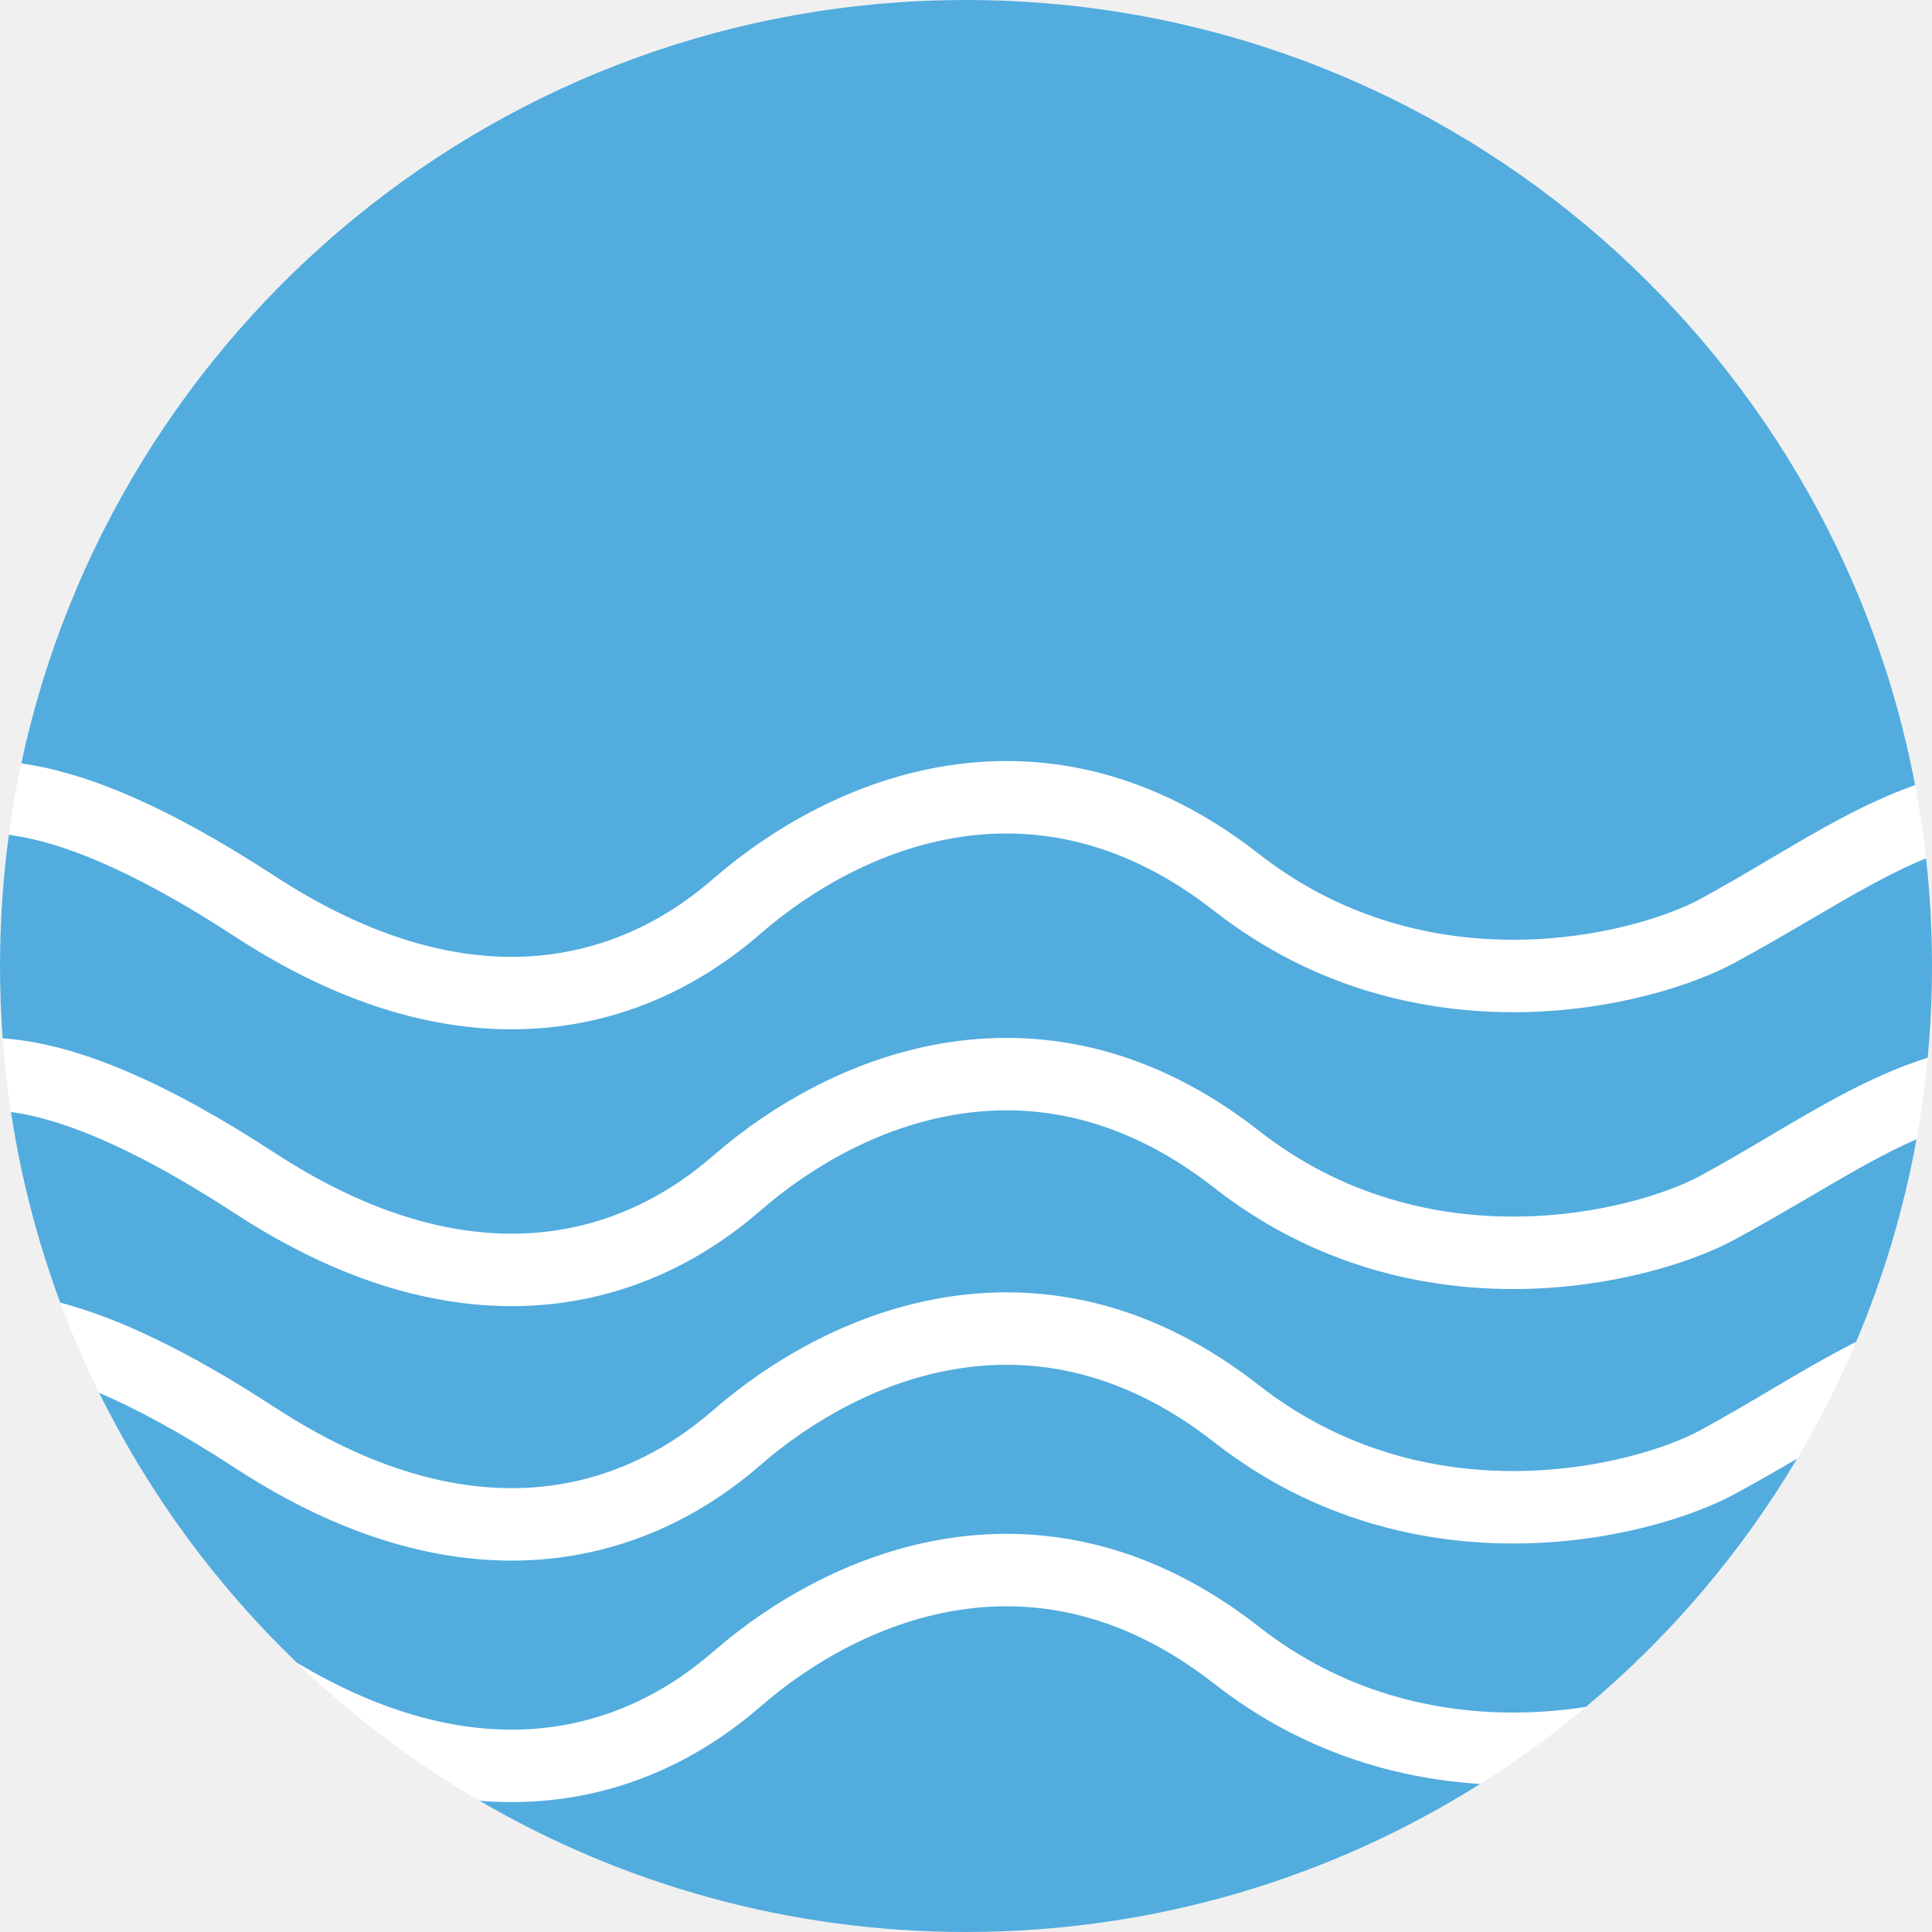
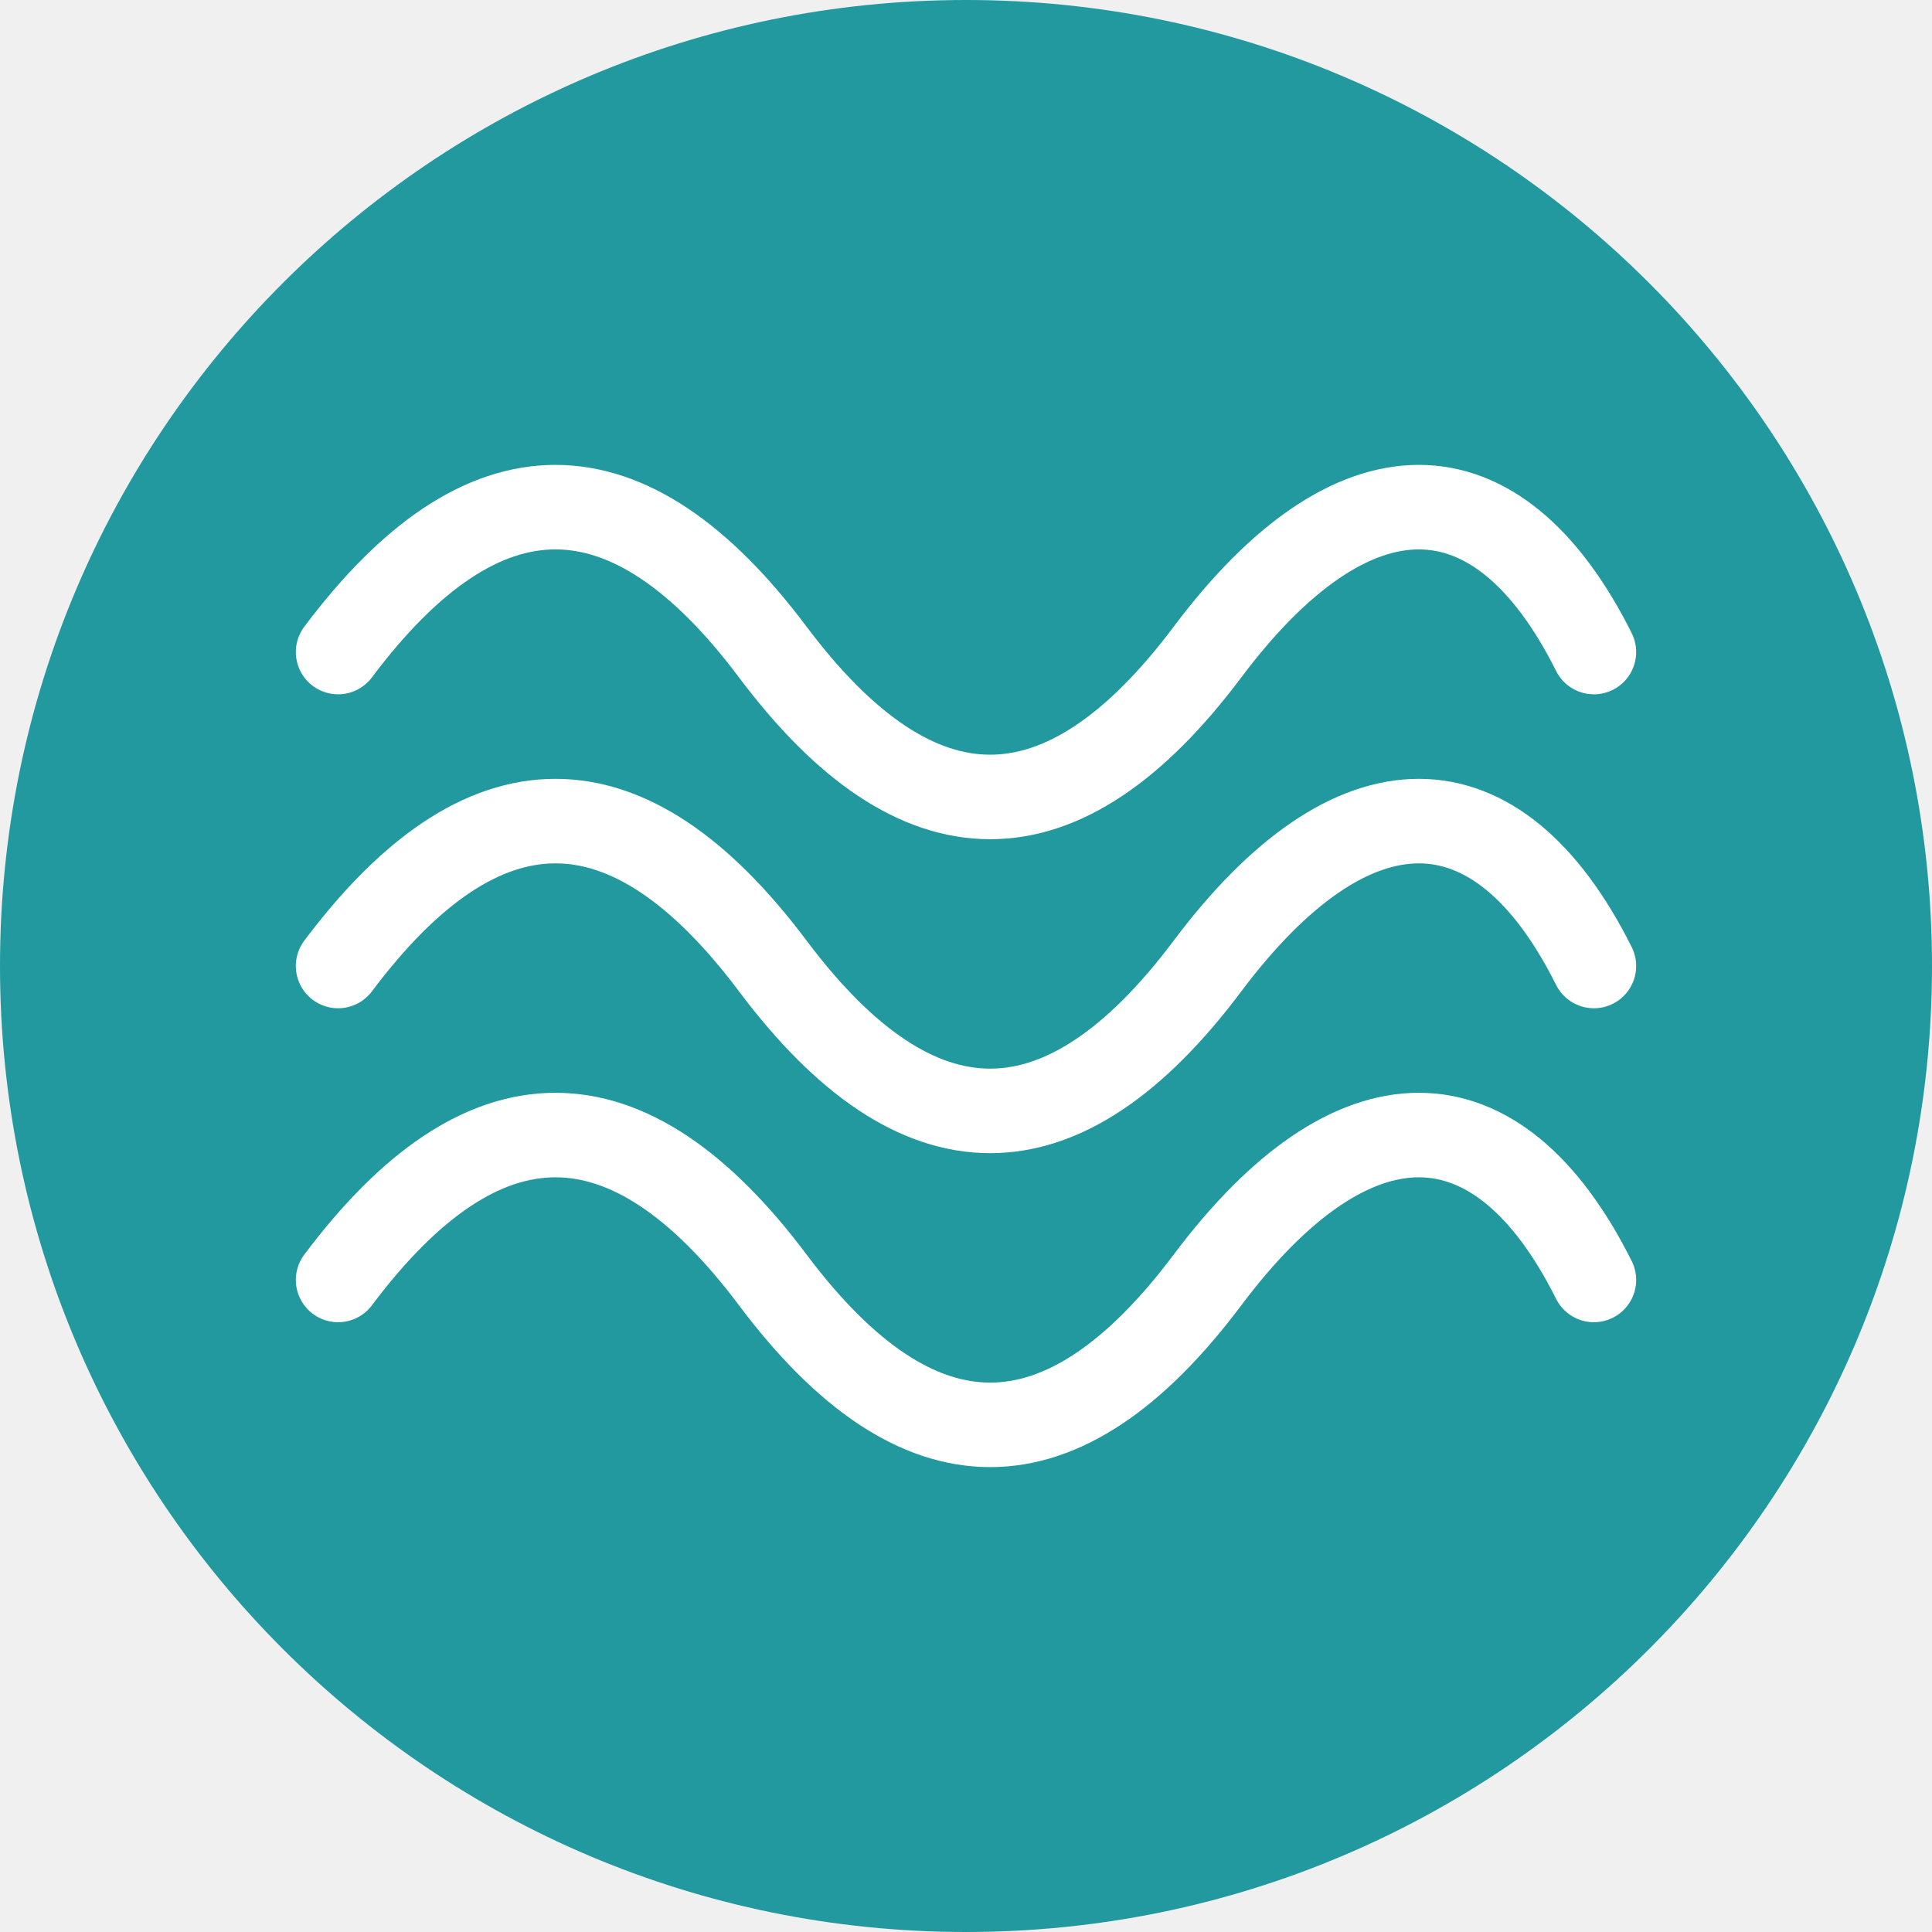
<svg xmlns="http://www.w3.org/2000/svg" width="80" height="80" viewBox="0 0 80 80" fill="none">
-   <circle cx="40" cy="40" r="40" fill="white" />
-   <path fill-rule="evenodd" clip-rule="evenodd" d="M80 40C80 41.281 79.94 42.547 79.822 43.797C77.522 44.528 75.476 45.738 73.296 47.027L73.296 47.028L73.296 47.028C72.37 47.575 71.421 48.137 70.417 48.682C69.109 49.393 66.284 50.336 62.874 50.375C59.499 50.414 55.636 49.567 52.124 46.819C47.77 43.411 43.33 42.554 39.331 43.153C35.385 43.744 31.969 45.735 29.516 47.868C27.43 49.682 24.863 50.899 21.887 51.065C18.912 51.231 15.39 50.355 11.386 47.744C6.691 44.682 3.412 43.433 0.906 43.078C0.631 43.039 0.366 43.011 0.11 42.993C0.037 42.005 0 41.007 0 40C0 38.158 0.125 36.345 0.366 34.569C0.405 34.574 0.445 34.579 0.485 34.585C2.387 34.855 5.242 35.856 9.747 38.794C14.176 41.682 18.321 42.806 22.055 42.597C25.788 42.388 28.971 40.855 31.484 38.669C33.63 36.803 36.536 35.141 39.776 34.656C42.963 34.179 46.573 34.821 50.276 37.718C54.431 40.97 59.001 41.956 62.909 41.912C66.783 41.867 70.091 40.81 71.85 39.855C73.031 39.213 74.087 38.594 75.066 38.02L75.066 38.02C76.781 37.016 78.259 36.15 79.754 35.542C79.917 37.006 80 38.493 80 40ZM79.3 32.51C75.793 13.998 59.531 0 40 0C20.786 0 4.736 13.547 0.881 31.611C0.89 31.612 0.898 31.613 0.906 31.614C3.412 31.97 6.691 33.219 11.386 36.281C15.39 38.892 18.912 39.768 21.887 39.602C24.863 39.435 27.43 38.219 29.516 36.405C31.969 34.272 35.385 32.28 39.331 31.689C43.33 31.09 47.77 31.948 52.124 35.356C55.636 38.103 59.499 38.95 62.874 38.912C66.284 38.873 69.109 37.93 70.417 37.219C71.421 36.673 72.37 36.111 73.296 35.564L73.296 35.564C75.31 34.373 77.209 33.25 79.3 32.51ZM75.066 49.484C76.63 48.568 77.996 47.767 79.359 47.173C78.83 50.092 77.985 52.901 76.859 55.563C75.669 56.161 74.503 56.85 73.296 57.564L73.295 57.565C72.37 58.112 71.421 58.673 70.417 59.219C69.109 59.93 66.284 60.873 62.874 60.912C59.499 60.95 55.636 60.103 52.124 57.356C47.77 53.948 43.33 53.09 39.331 53.689C35.385 54.28 31.969 56.272 29.516 58.405C27.43 60.219 24.863 61.435 21.887 61.602C18.912 61.768 15.39 60.892 11.386 58.281C7.623 55.827 4.77 54.537 2.496 53.939C1.558 51.418 0.868 48.776 0.454 46.044L0.485 46.048C2.387 46.318 5.242 47.319 9.747 50.257C14.176 53.145 18.321 54.269 22.055 54.06C25.788 53.852 28.971 52.318 31.484 50.132C33.63 48.266 36.536 46.605 39.776 46.12C42.963 45.642 46.573 46.284 50.276 49.182C54.431 52.434 59.001 53.42 62.909 53.375C66.783 53.331 70.091 52.273 71.85 51.318C73.03 50.676 74.086 50.058 75.064 49.485L75.065 49.484L75.065 49.484L75.066 49.484L75.066 49.484ZM4.107 57.674C6.174 61.864 8.953 65.64 12.287 68.844C15.92 71.019 19.137 71.755 21.887 71.602C24.863 71.435 27.43 70.219 29.516 68.405C31.969 66.272 35.385 64.281 39.331 63.689C43.33 63.09 47.77 63.948 52.124 67.356C55.636 70.103 59.499 70.951 62.874 70.912C63.863 70.9 64.803 70.813 65.67 70.677C69.131 67.778 72.094 64.305 74.413 60.403C73.619 60.865 72.772 61.353 71.85 61.855C70.091 62.81 66.783 63.867 62.909 63.912C59.001 63.956 54.431 62.97 50.276 59.718C46.573 56.821 42.963 56.179 39.776 56.656C36.536 57.141 33.63 58.803 31.484 60.669C28.971 62.855 25.788 64.388 22.055 64.597C18.321 64.806 14.176 63.682 9.747 60.794C7.478 59.314 5.628 58.325 4.107 57.674ZM40 80C32.656 80 25.774 78.021 19.859 74.567C20.605 74.628 21.338 74.637 22.055 74.597C25.788 74.388 28.971 72.855 31.484 70.669C33.63 68.803 36.536 67.141 39.776 66.656C42.963 66.179 46.573 66.821 50.276 69.718C53.869 72.53 57.772 73.648 61.289 73.87C55.124 77.753 47.824 80 40 80Z" fill="#52ACDE" />
+   <circle cx="40" cy="40" r="38.5" fill="#21999F" stroke="#21999F" stroke-width="3" />
+   <path d="M14,27 C20,19 26,19 32,27 C38,35 44,35 50,27 C56,19 62,19 66,27" stroke="white" stroke-width="3.5" stroke-linecap="round" stroke-linejoin="round" />
+   <path d="M14,40 C20,32 26,32 32,40 C38,48 44,48 50,40 C56,32 62,32 66,40" stroke="white" stroke-width="3.5" stroke-linecap="round" stroke-linejoin="round" />
+   <path d="M14,53 C20,45 26,45 32,53 C38,61 44,61 50,53 C56,45 62,45 66,53" stroke="white" stroke-width="3.5" stroke-linecap="round" stroke-linejoin="round" />
</svg>
